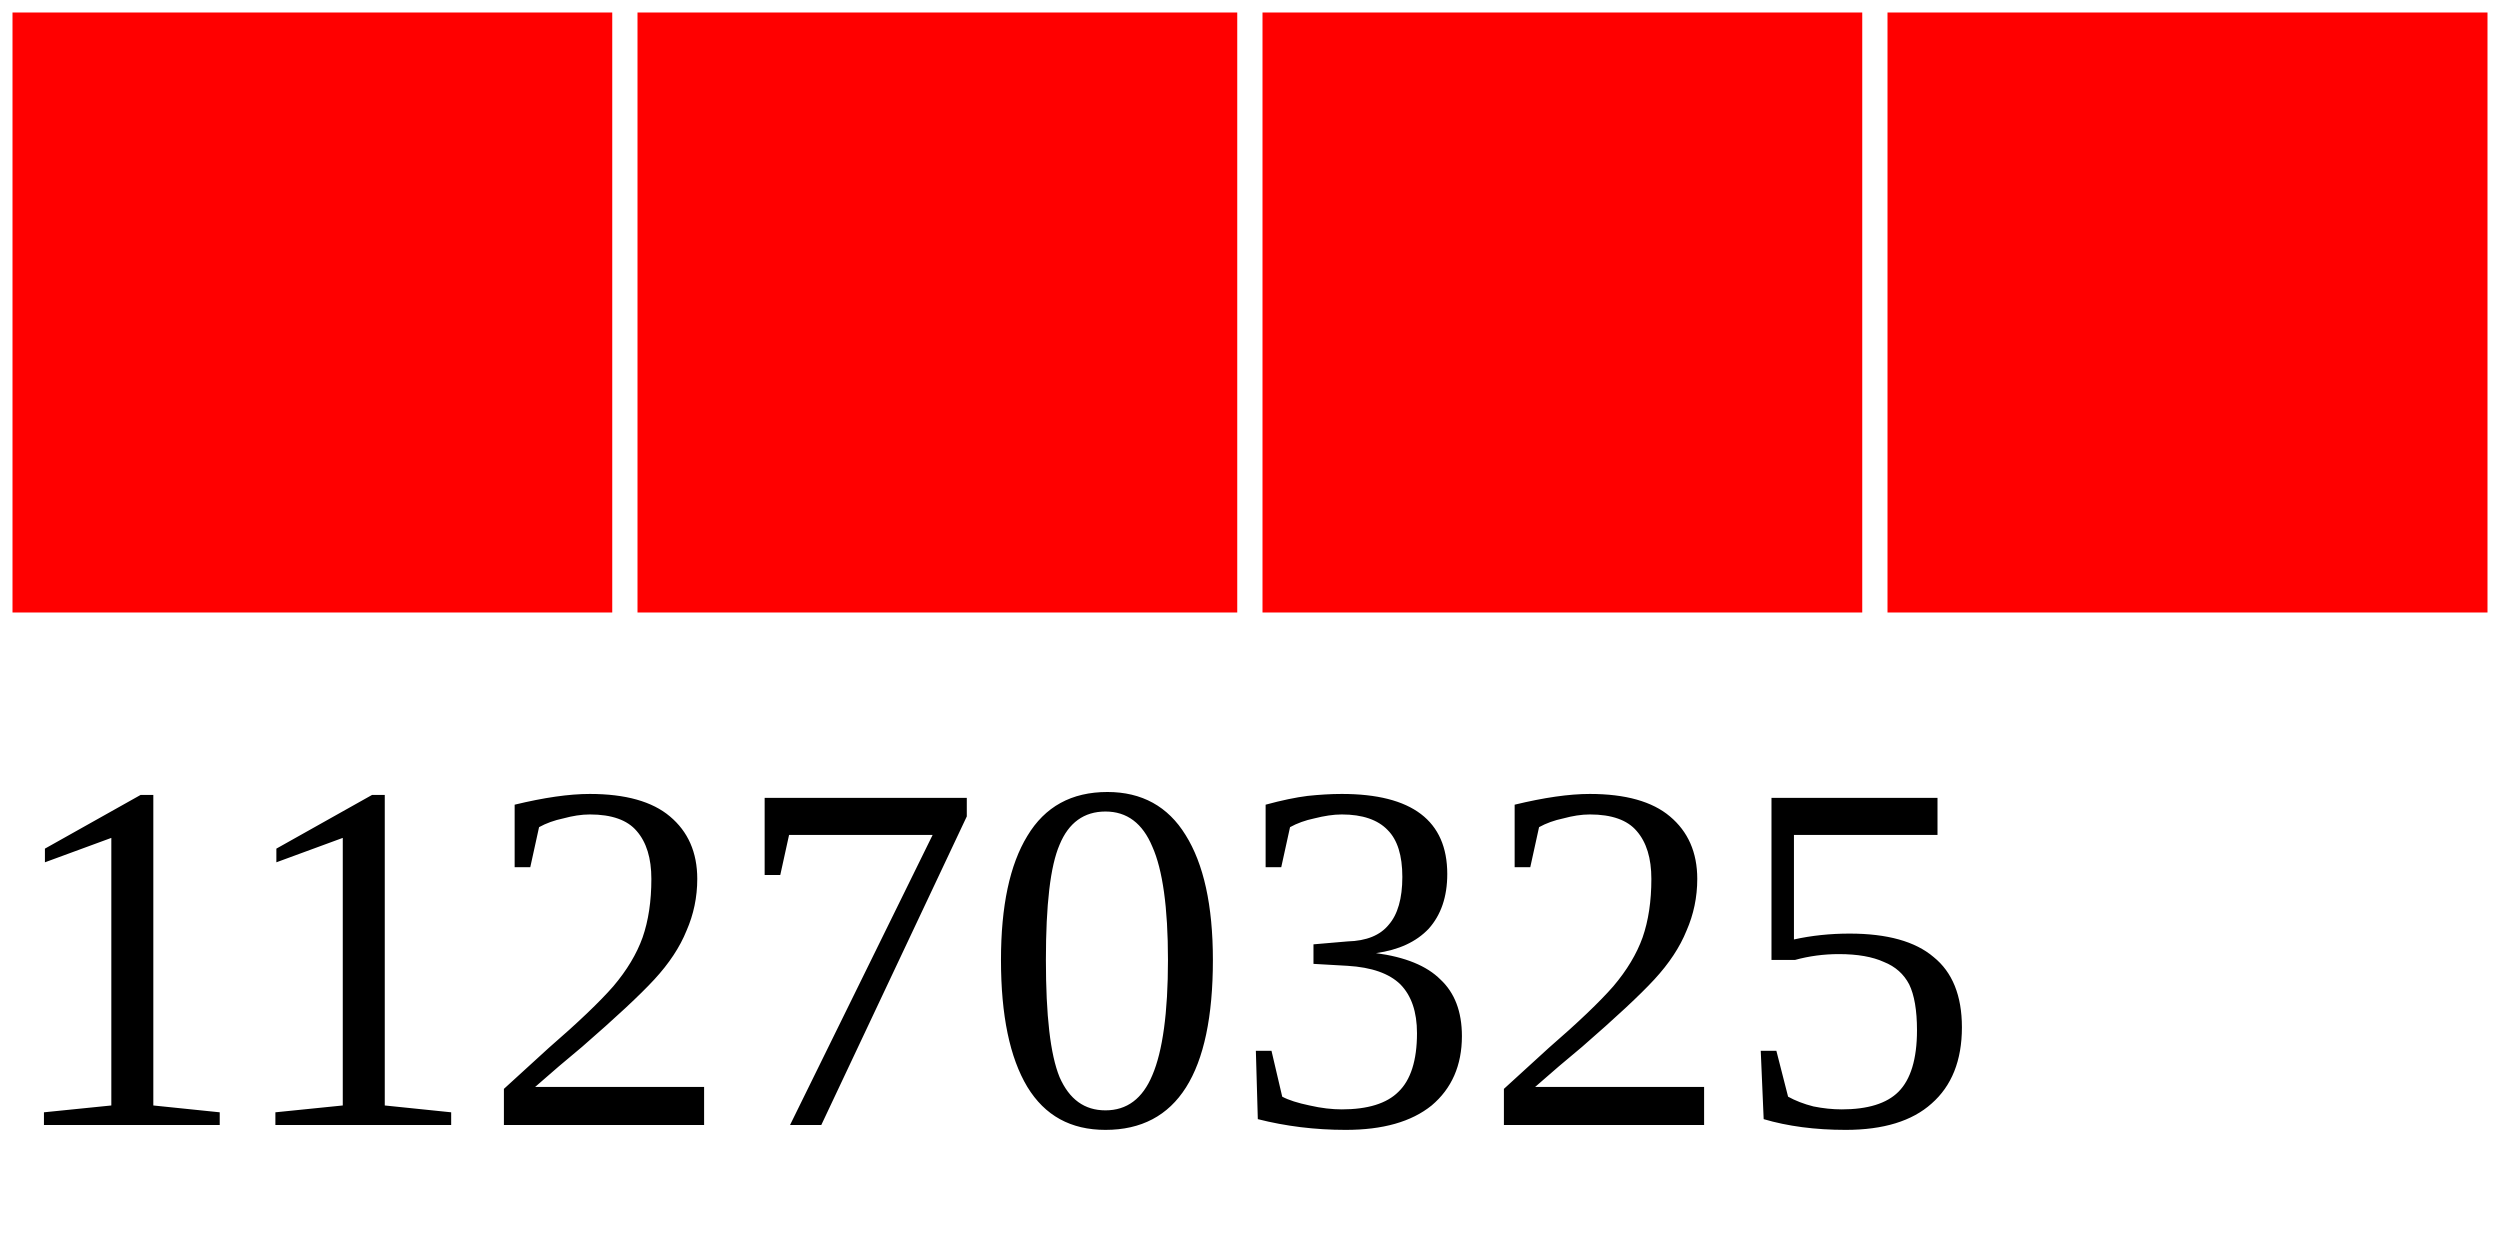
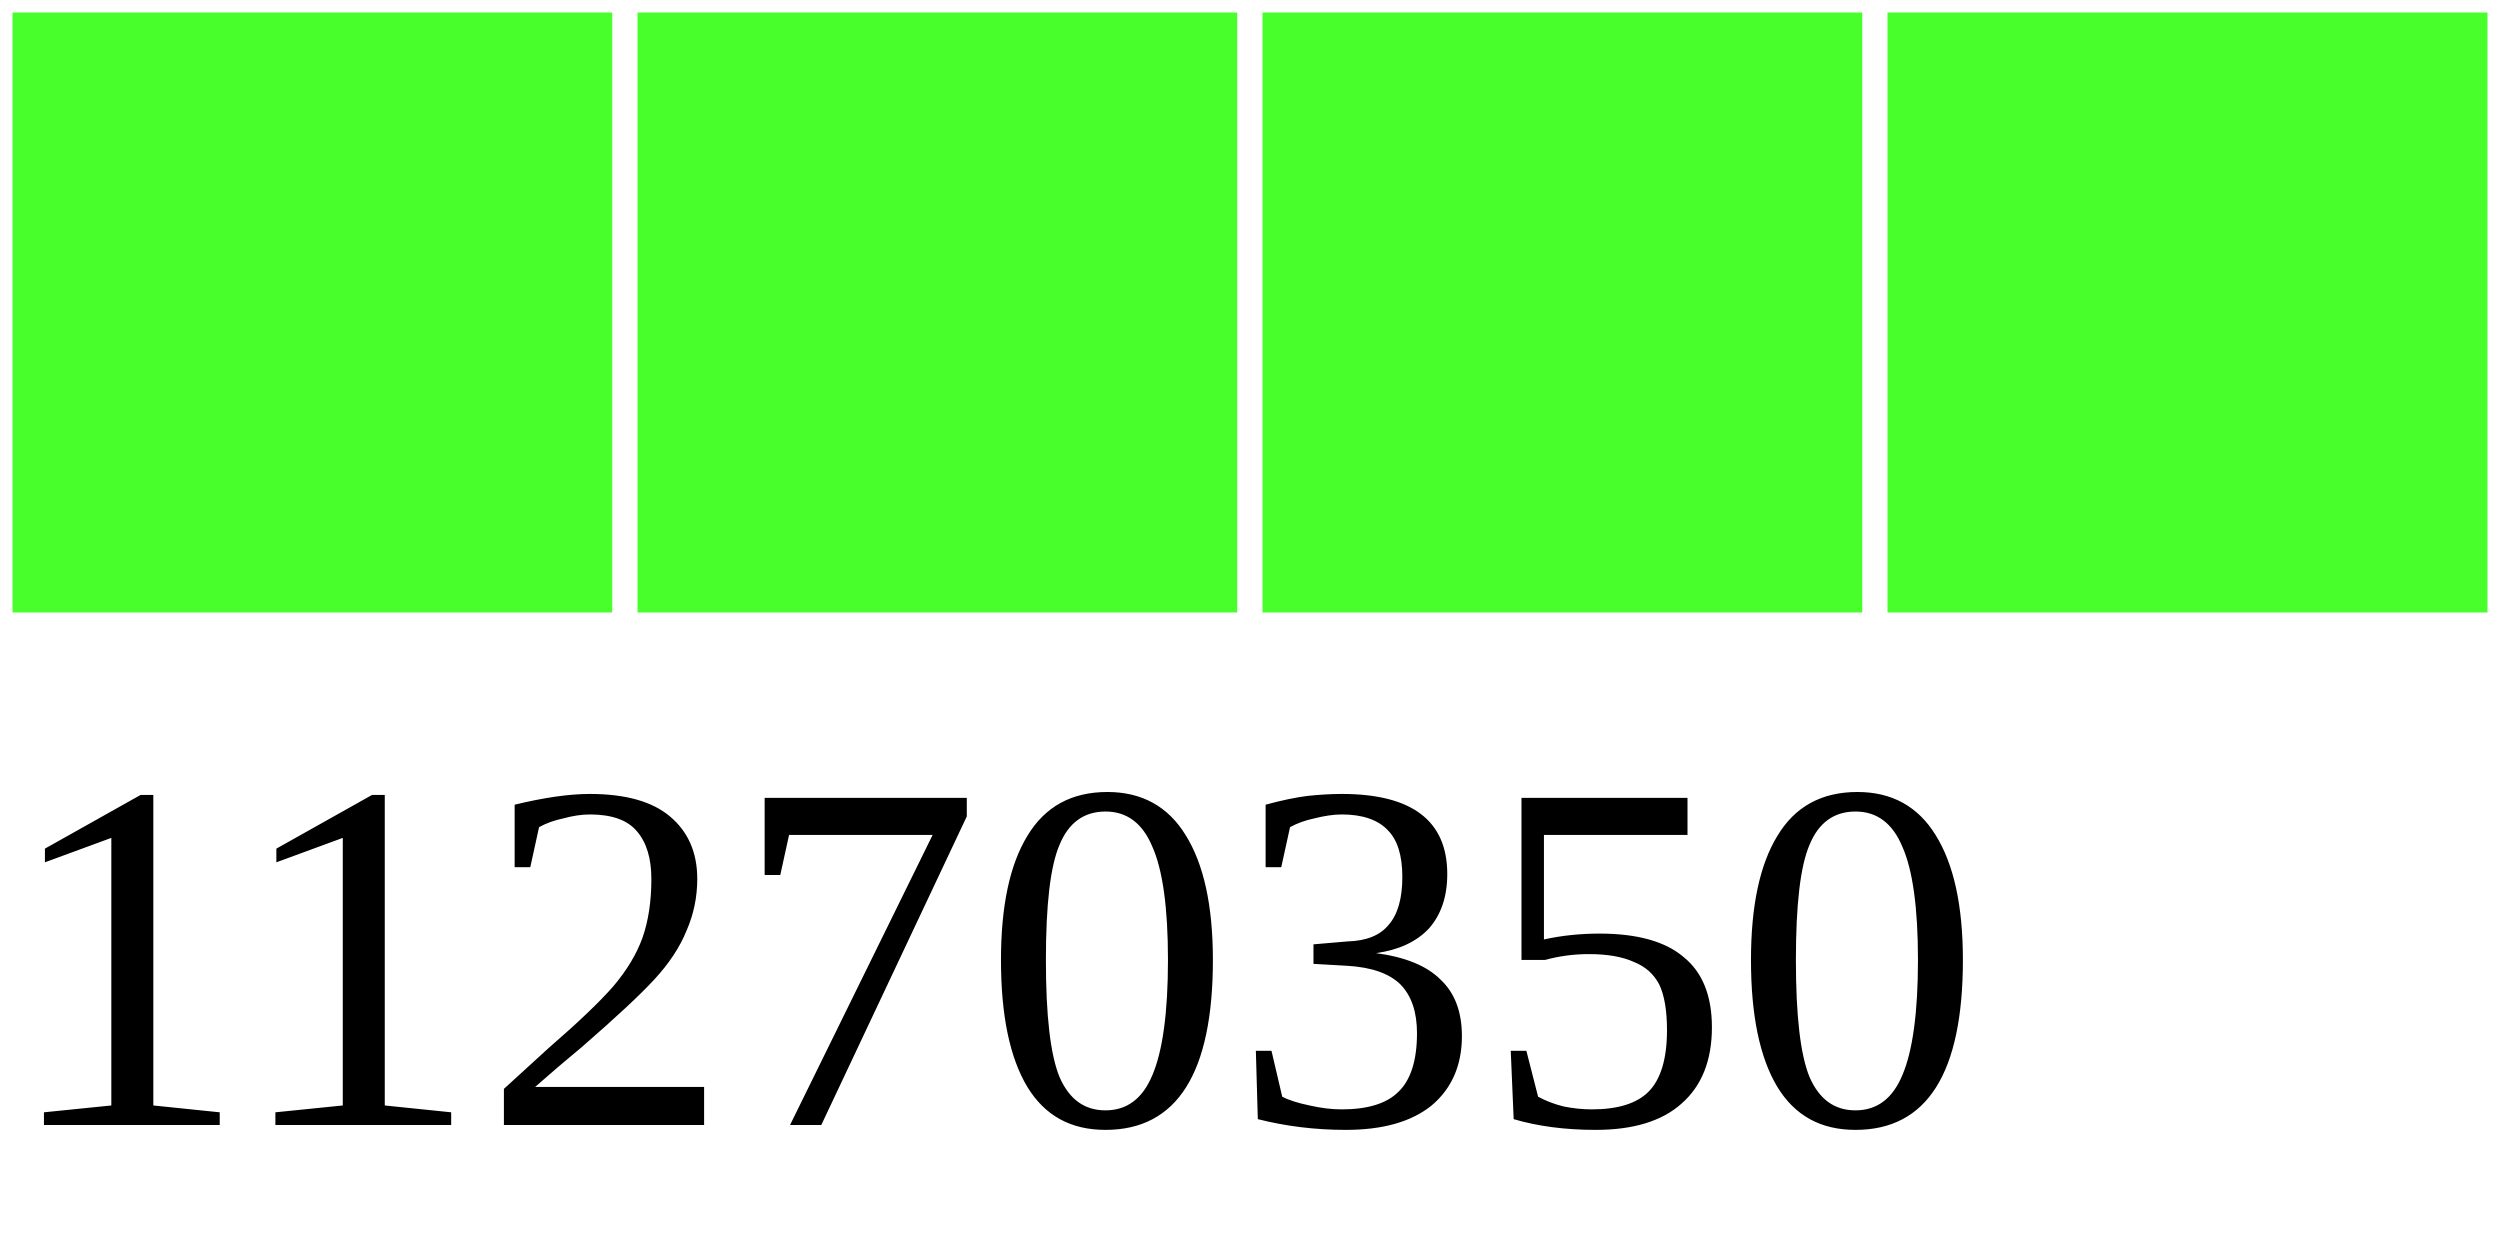
<svg xmlns="http://www.w3.org/2000/svg" width="40" height="20">
  <g>
-     <rect width="10" height="10" style="fill:#FF0000;stroke-width:0.4;stroke:rgb(255,255,255)" x="0" />
-     <rect width="10" height="10" style="fill:#FF0000;stroke-width:0.4;stroke:rgb(255,255,255)" x="10" />
-     <rect width="10" height="10" style="fill:#FF0000;stroke-width:0.4;stroke:rgb(255,255,255)" x="20" />
-     <rect width="10" height="10" style="fill:#FF0000;stroke-width:0.4;stroke:rgb(255,255,255)" x="30" />
-     <text x="0" y="18" fill="black" font-size="8">11270325</text>
+     <rect width="10" height="10" style="fill:#48FF2C;stroke-width:0.4;stroke:rgb(255,255,255)" x="0" />
+     <rect width="10" height="10" style="fill:#48FF2C;stroke-width:0.4;stroke:rgb(255,255,255)" x="10" />
+     <rect width="10" height="10" style="fill:#48FF2C;stroke-width:0.4;stroke:rgb(255,255,255)" x="20" />
+     <rect width="10" height="10" style="fill:#48FF2C;stroke-width:0.4;stroke:rgb(255,255,255)" x="30" />
+     <text x="0" y="18" fill="black" font-size="8">11270350</text>
  </g>
</svg>
